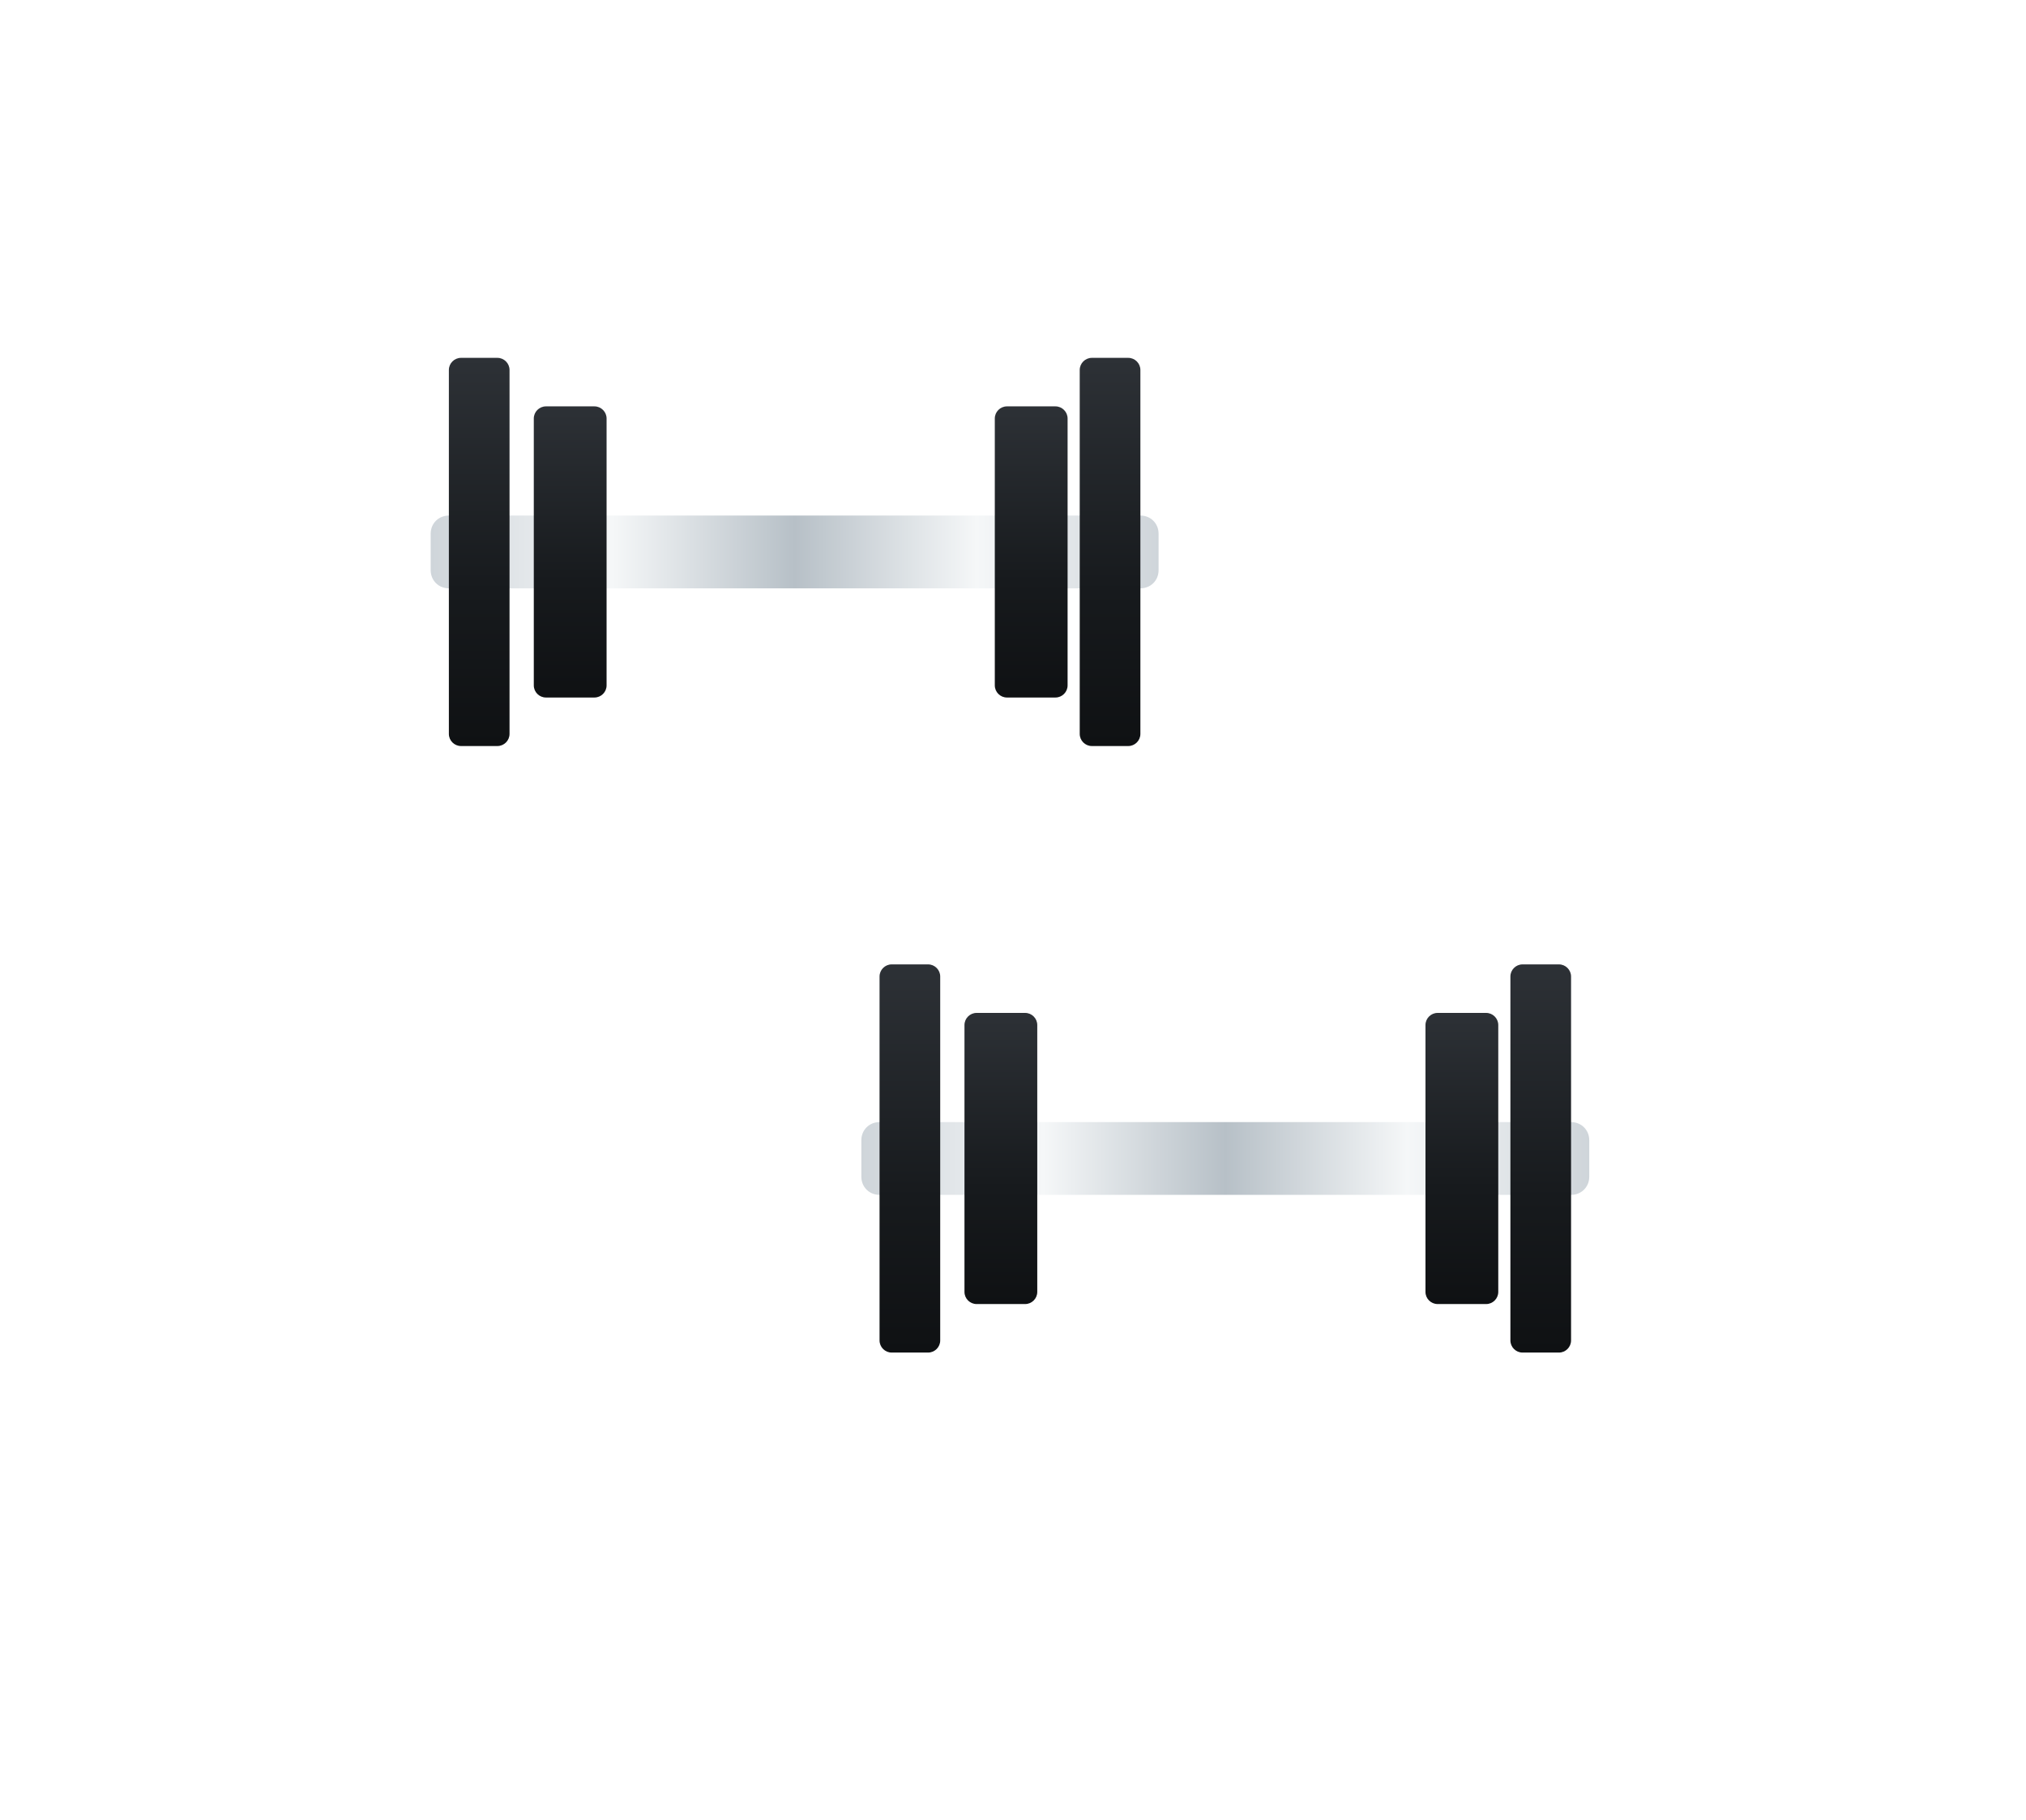
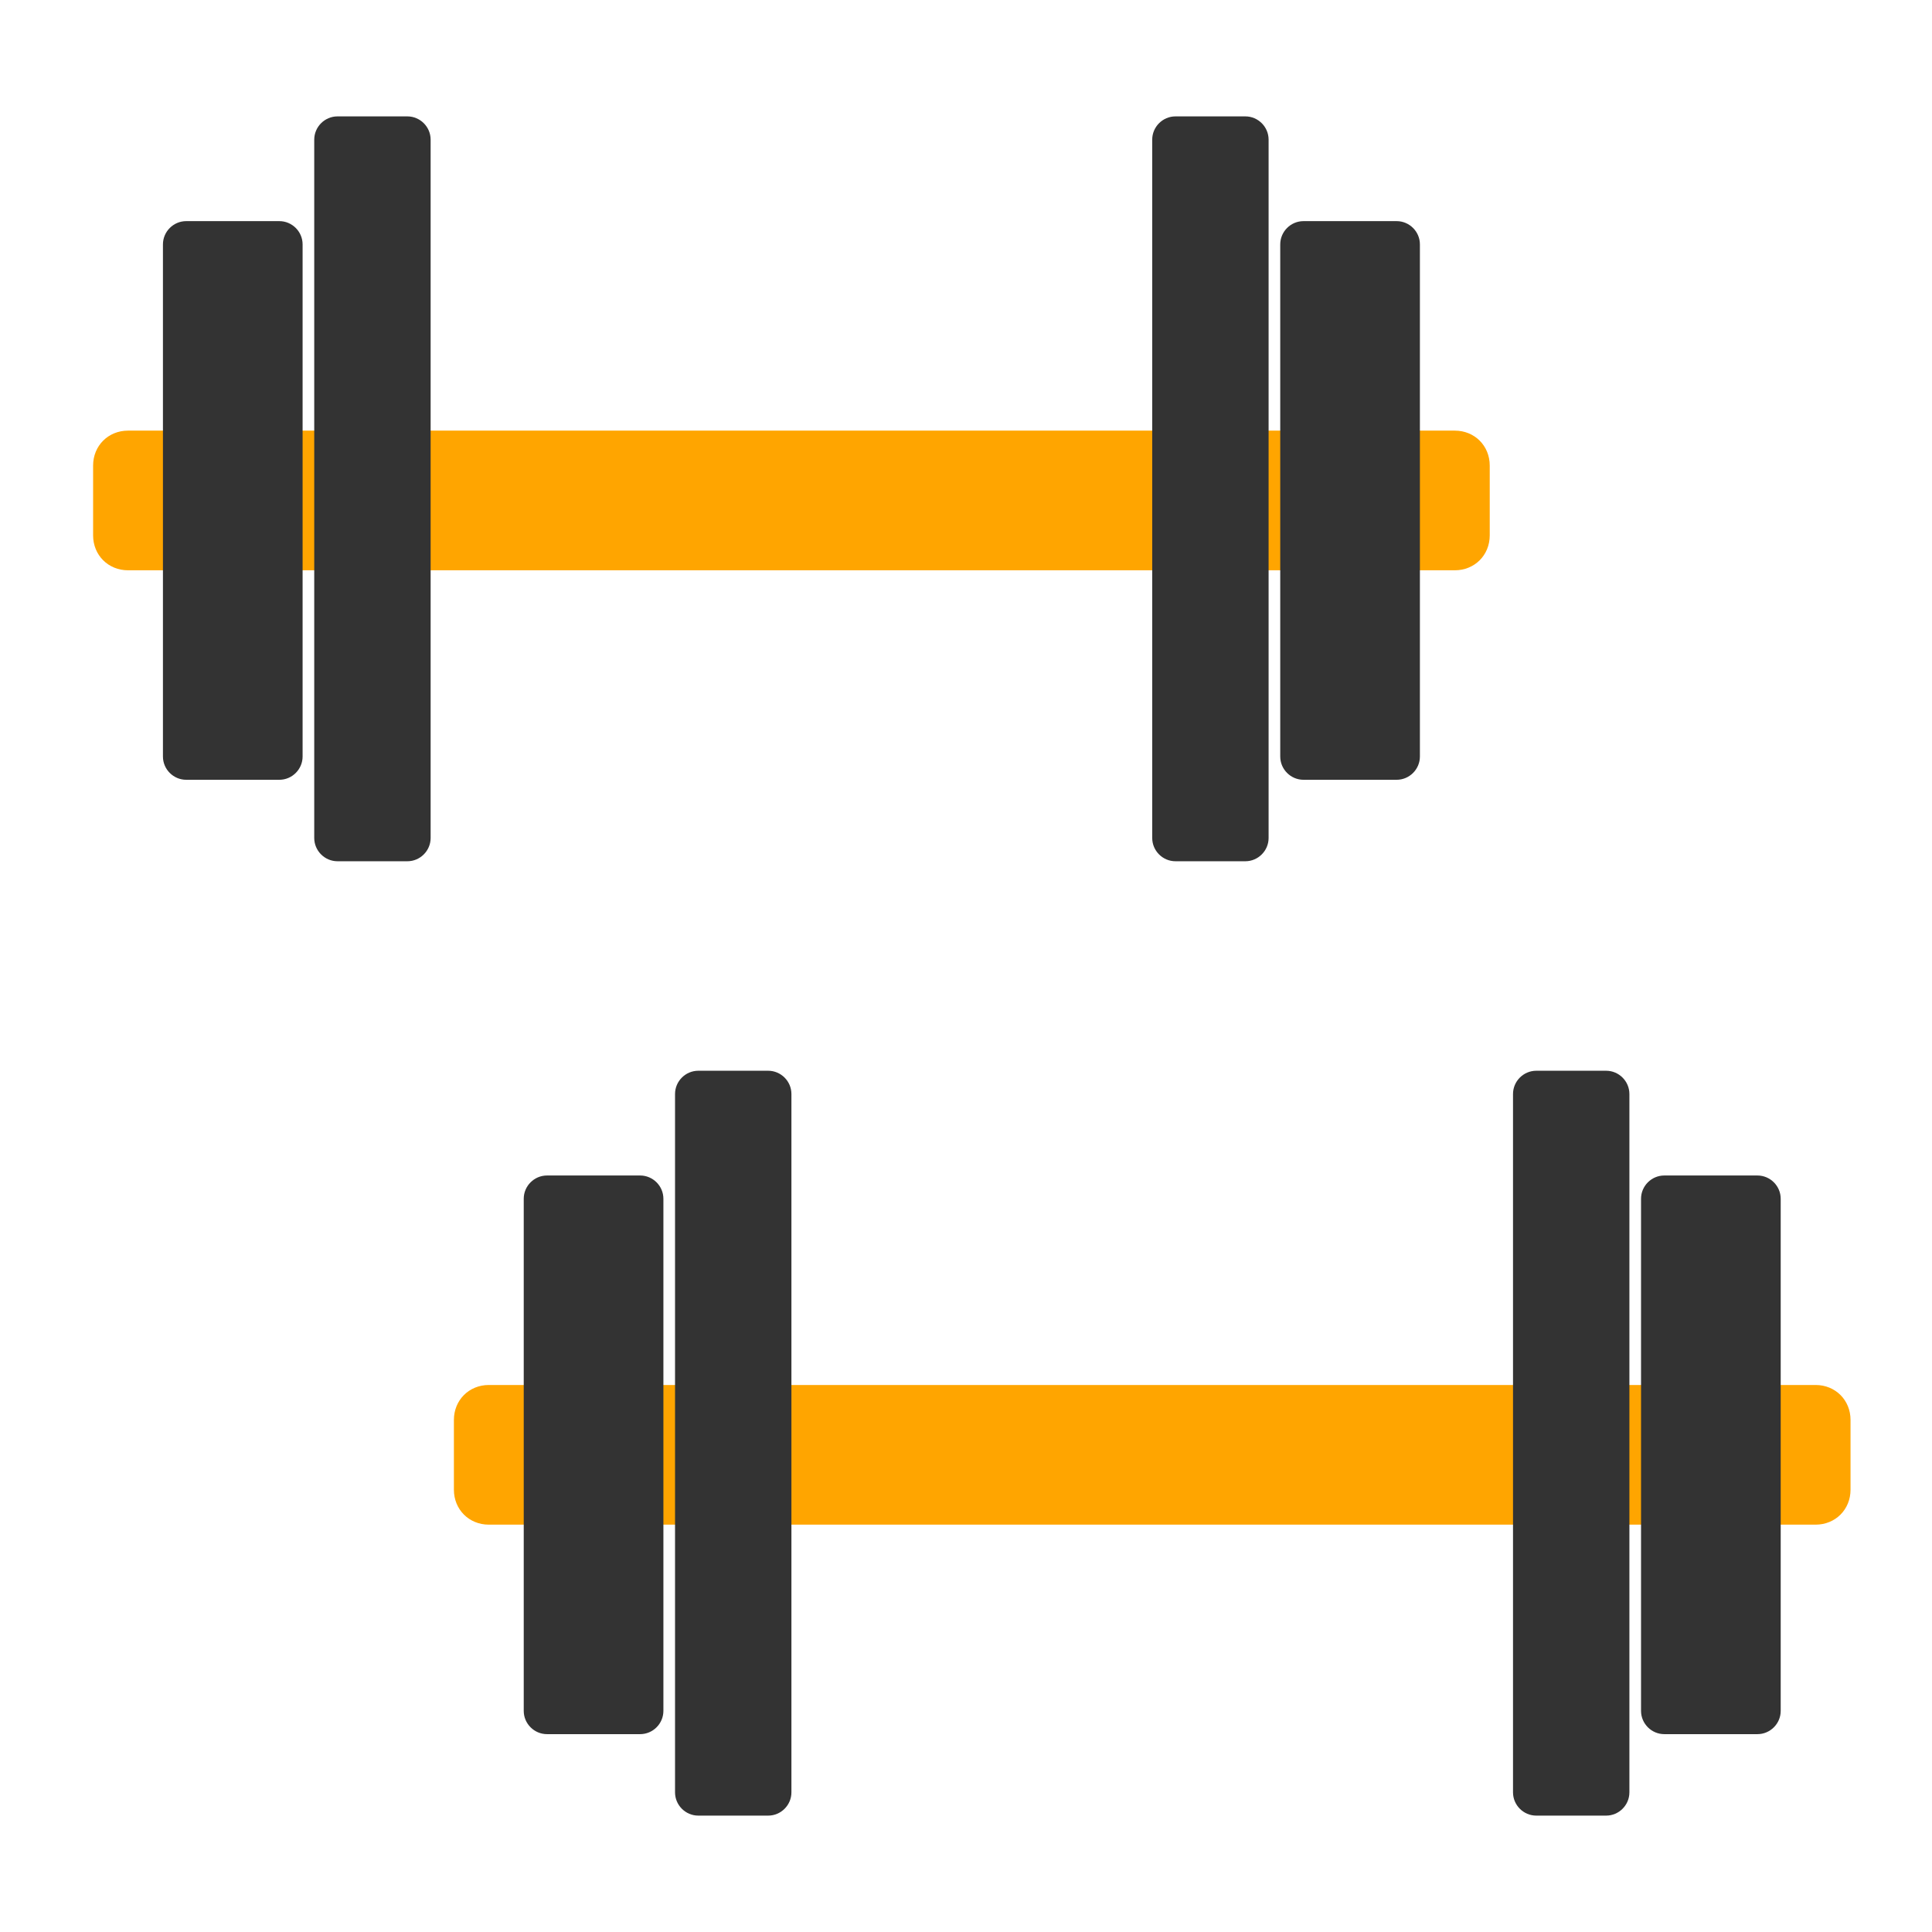
- <svg xmlns="http://www.w3.org/2000/svg" version="1.2" viewBox="0 0 334 300" width="334" height="300">
+ <svg xmlns="http://www.w3.org/2000/svg" version="1.2" viewBox="0 0 166 166" width="166" height="166">
  <defs>
    <linearGradient id="P" gradientUnits="userSpaceOnUse" />
-     <linearGradient id="g1" x2="1" href="#P" gradientTransform="matrix(120,0,0,12,142,185)">
-       <stop stop-color="#cfd5da" />
-       <stop offset=".25" stop-color="#f5f7f8" />
-       <stop offset=".5" stop-color="#b7c0c7" />
-       <stop offset=".75" stop-color="#f5f7f8" />
-       <stop offset="1" stop-color="#cfd5da" />
+     <linearGradient id="g1" x2="1" href="#P" gradientTransform="matrix(120,0,0,12,39,119)">
+       <stop stop-color="#FFA500" />
+       <stop offset=".25" stop-color="#FFA500" />
+       <stop offset=".5" stop-color="#FFA500" />
+       <stop offset=".75" stop-color="#FFA500" />
+       <stop offset="1" stop-color="#FFA500" />
    </linearGradient>
-     <linearGradient id="g2" x2="1" href="#P" gradientTransform="matrix(0,48,-12,0,159,167)">
-       <stop stop-color="#2d3136" />
-       <stop offset=".6" stop-color="#171a1d" />
-       <stop offset="1" stop-color="#0f1113" />
+     <linearGradient id="g2" x2="1" href="#P" gradientTransform="matrix(0,48,-12,0,45,101)">
+       <stop stop-color="#333333" />
+       <stop offset=".6" stop-color="#333333" />
+       <stop offset="1" stop-color="#333333" />
    </linearGradient>
-     <linearGradient id="g3" x2="1" href="#P" gradientTransform="matrix(0,64,-10,0,145,159)">
-       <stop stop-color="#2d3136" />
-       <stop offset=".6" stop-color="#171a1d" />
-       <stop offset="1" stop-color="#0f1113" />
+     <linearGradient id="g3" x2="1" href="#P" gradientTransform="matrix(0,64,-10,0,58,92)">
+       <stop stop-color="#333333" />
+       <stop offset=".6" stop-color="#333333" />
+       <stop offset="1" stop-color="#333333" />
    </linearGradient>
-     <linearGradient id="g4" x2="1" href="#P" gradientTransform="matrix(0,48,-12,0,235,167)">
-       <stop stop-color="#2d3136" />
-       <stop offset=".6" stop-color="#171a1d" />
-       <stop offset="1" stop-color="#0f1113" />
+     <linearGradient id="g4" x2="1" href="#P" gradientTransform="matrix(0,48,-12,0,141,101)">
+       <stop stop-color="#333333" />
+       <stop offset=".6" stop-color="#333333" />
+       <stop offset="1" stop-color="#333333" />
    </linearGradient>
-     <linearGradient id="g5" x2="1" href="#P" gradientTransform="matrix(0,64,-10,0,249,159)">
-       <stop stop-color="#2d3136" />
-       <stop offset=".6" stop-color="#171a1d" />
-       <stop offset="1" stop-color="#0f1113" />
+     <linearGradient id="g5" x2="1" href="#P" gradientTransform="matrix(0,64,-10,0,130,92)">
+       <stop stop-color="#333333" />
+       <stop offset=".6" stop-color="#333333" />
+       <stop offset="1" stop-color="#333333" />
    </linearGradient>
-     <linearGradient id="g6" x2="1" href="#P" gradientTransform="matrix(120,0,0,12,71,85)">
-       <stop stop-color="#cfd5da" />
-       <stop offset=".25" stop-color="#f5f7f8" />
-       <stop offset=".5" stop-color="#b7c0c7" />
-       <stop offset=".75" stop-color="#f5f7f8" />
-       <stop offset="1" stop-color="#cfd5da" />
+     <linearGradient id="g6" x2="1" href="#P" gradientTransform="matrix(120,0,0,12,8,37)">
+       <stop stop-color="#FFA500" />
+       <stop offset=".25" stop-color="#FFA500" />
+       <stop offset=".5" stop-color="#FFA500" />
+       <stop offset=".75" stop-color="#FFA500" />
+       <stop offset="1" stop-color="#FFA500" />
    </linearGradient>
-     <linearGradient id="g7" x2="1" href="#P" gradientTransform="matrix(0,48,-12,0,88,67)">
-       <stop stop-color="#2d3136" />
-       <stop offset=".6" stop-color="#171a1d" />
-       <stop offset="1" stop-color="#0f1113" />
+     <linearGradient id="g7" x2="1" href="#P" gradientTransform="matrix(0,48,-12,0,14,19)">
+       <stop stop-color="#333333" />
+       <stop offset=".6" stop-color="#333333" />
+       <stop offset="1" stop-color="#333333" />
    </linearGradient>
-     <linearGradient id="g8" x2="1" href="#P" gradientTransform="matrix(0,64,-10,0,74,59)">
-       <stop stop-color="#2d3136" />
-       <stop offset=".6" stop-color="#171a1d" />
-       <stop offset="1" stop-color="#0f1113" />
+     <linearGradient id="g8" x2="1" href="#P" gradientTransform="matrix(0,64,-10,0,27,10)">
+       <stop stop-color="#333333" />
+       <stop offset=".6" stop-color="#333333" />
+       <stop offset="1" stop-color="#333333" />
    </linearGradient>
-     <linearGradient id="g9" x2="1" href="#P" gradientTransform="matrix(0,48,-12,0,164,67)">
-       <stop stop-color="#2d3136" />
-       <stop offset=".6" stop-color="#171a1d" />
-       <stop offset="1" stop-color="#0f1113" />
+     <linearGradient id="g9" x2="1" href="#P" gradientTransform="matrix(0,48,-12,0,110,19)">
+       <stop stop-color="#333333" />
+       <stop offset=".6" stop-color="#333333" />
+       <stop offset="1" stop-color="#333333" />
    </linearGradient>
-     <linearGradient id="g10" x2="1" href="#P" gradientTransform="matrix(0,64,-10,0,178,59)">
-       <stop stop-color="#2d3136" />
-       <stop offset=".6" stop-color="#171a1d" />
-       <stop offset="1" stop-color="#0f1113" />
+     <linearGradient id="g10" x2="1" href="#P" gradientTransform="matrix(0,64,-10,0,99,10)">
+       <stop stop-color="#333333" />
+       <stop offset=".6" stop-color="#333333" />
+       <stop offset="1" stop-color="#333333" />
    </linearGradient>
  </defs>
  <style>.a{fill:url(#g1)}.b{fill:url(#g2)}.c{fill:url(#g3)}.d{fill:url(#g4)}.e{fill:url(#g5)}.f{fill:url(#g6)}.g{fill:url(#g7)}.h{fill:url(#g8)}.i{fill:url(#g9)}.j{fill:url(#g10)}</style>
-   <path fill-rule="evenodd" class="a" d="m145 185h114c1.7 0 3 1.3 3 3v6c0 1.7-1.3 3-3 3h-114c-1.7 0-3-1.3-3-3v-6c0-1.7 1.3-3 3-3z" />
-   <path fill-rule="evenodd" class="b" d="m161 167h8c1.1 0 2 0.9 2 2v44c0 1.1-0.9 2-2 2h-8c-1.1 0-2-0.9-2-2v-44c0-1.1 0.9-2 2-2z" />
-   <path fill-rule="evenodd" class="c" d="m147 159h6c1.1 0 2 0.9 2 2v60c0 1.1-0.9 2-2 2h-6c-1.1 0-2-0.9-2-2v-60c0-1.1 0.9-2 2-2z" />
-   <path fill-rule="evenodd" class="d" d="m237 167h8c1.1 0 2 0.9 2 2v44c0 1.1-0.9 2-2 2h-8c-1.1 0-2-0.9-2-2v-44c0-1.1 0.9-2 2-2z" />
-   <path fill-rule="evenodd" class="e" d="m251 159h6c1.1 0 2 0.9 2 2v60c0 1.1-0.9 2-2 2h-6c-1.1 0-2-0.9-2-2v-60c0-1.1 0.9-2 2-2z" />
-   <path fill-rule="evenodd" class="f" d="m74 85h114c1.7 0 3 1.3 3 3v6c0 1.7-1.3 3-3 3h-114c-1.7 0-3-1.3-3-3v-6c0-1.7 1.3-3 3-3z" />
-   <path fill-rule="evenodd" class="g" d="m90 67h8c1.1 0 2 0.9 2 2v44c0 1.1-0.9 2-2 2h-8c-1.1 0-2-0.9-2-2v-44c0-1.1 0.9-2 2-2z" />
-   <path fill-rule="evenodd" class="h" d="m76 59h6c1.1 0 2 0.9 2 2v60c0 1.1-0.9 2-2 2h-6c-1.1 0-2-0.9-2-2v-60c0-1.1 0.9-2 2-2z" />
-   <path fill-rule="evenodd" class="i" d="m166 67h8c1.1 0 2 0.9 2 2v44c0 1.1-0.9 2-2 2h-8c-1.1 0-2-0.9-2-2v-44c0-1.1 0.9-2 2-2z" />
-   <path fill-rule="evenodd" class="j" d="m180 59h6c1.1 0 2 0.9 2 2v60c0 1.1-0.9 2-2 2h-6c-1.1 0-2-0.9-2-2v-60c0-1.1 0.9-2 2-2z" />
+   <path fill-rule="evenodd" class="a" d="m42 119h114c1.7 0 3 1.3 3 3v6c0 1.7-1.3 3-3 3h-114c-1.7 0-3-1.3-3-3v-6c0-1.7 1.3-3 3-3z" />
+   <path fill-rule="evenodd" class="b" d="m47 101h8c1.1 0 2 0.9 2 2v44c0 1.1-0.9 2-2 2h-8c-1.1 0-2-0.9-2-2v-44c0-1.1 0.9-2 2-2z" />
+   <path fill-rule="evenodd" class="c" d="m60 92h6c1.1 0 2 0.9 2 2v60c0 1.1-0.9 2-2 2h-6c-1.1 0-2-0.9-2-2v-60c0-1.1 0.9-2 2-2z" />
+   <path fill-rule="evenodd" class="d" d="m143 101h8c1.1 0 2 0.9 2 2v44c0 1.1-0.9 2-2 2h-8c-1.1 0-2-0.9-2-2v-44c0-1.1 0.9-2 2-2z" />
+   <path fill-rule="evenodd" class="e" d="m132 92h6c1.1 0 2 0.9 2 2v60c0 1.1-0.9 2-2 2h-6c-1.1 0-2-0.9-2-2v-60c0-1.1 0.9-2 2-2z" />
+   <path fill-rule="evenodd" class="f" d="m11 37h114c1.7 0 3 1.3 3 3v6c0 1.7-1.3 3-3 3h-114c-1.7 0-3-1.3-3-3v-6c0-1.7 1.3-3 3-3z" />
+   <path fill-rule="evenodd" class="g" d="m16 19h8c1.1 0 2 0.9 2 2v44c0 1.1-0.9 2-2 2h-8c-1.1 0-2-0.9-2-2v-44c0-1.1 0.9-2 2-2z" />
+   <path fill-rule="evenodd" class="h" d="m29 10h6c1.1 0 2 0.9 2 2v60c0 1.1-0.9 2-2 2h-6c-1.1 0-2-0.9-2-2v-60c0-1.1 0.9-2 2-2z" />
+   <path fill-rule="evenodd" class="i" d="m112 19h8c1.1 0 2 0.9 2 2v44c0 1.1-0.9 2-2 2h-8c-1.1 0-2-0.9-2-2v-44c0-1.1 0.9-2 2-2z" />
+   <path fill-rule="evenodd" class="j" d="m101 10h6c1.1 0 2 0.9 2 2v60c0 1.1-0.9 2-2 2h-6c-1.1 0-2-0.9-2-2v-60c0-1.1 0.9-2 2-2z" />
</svg>
